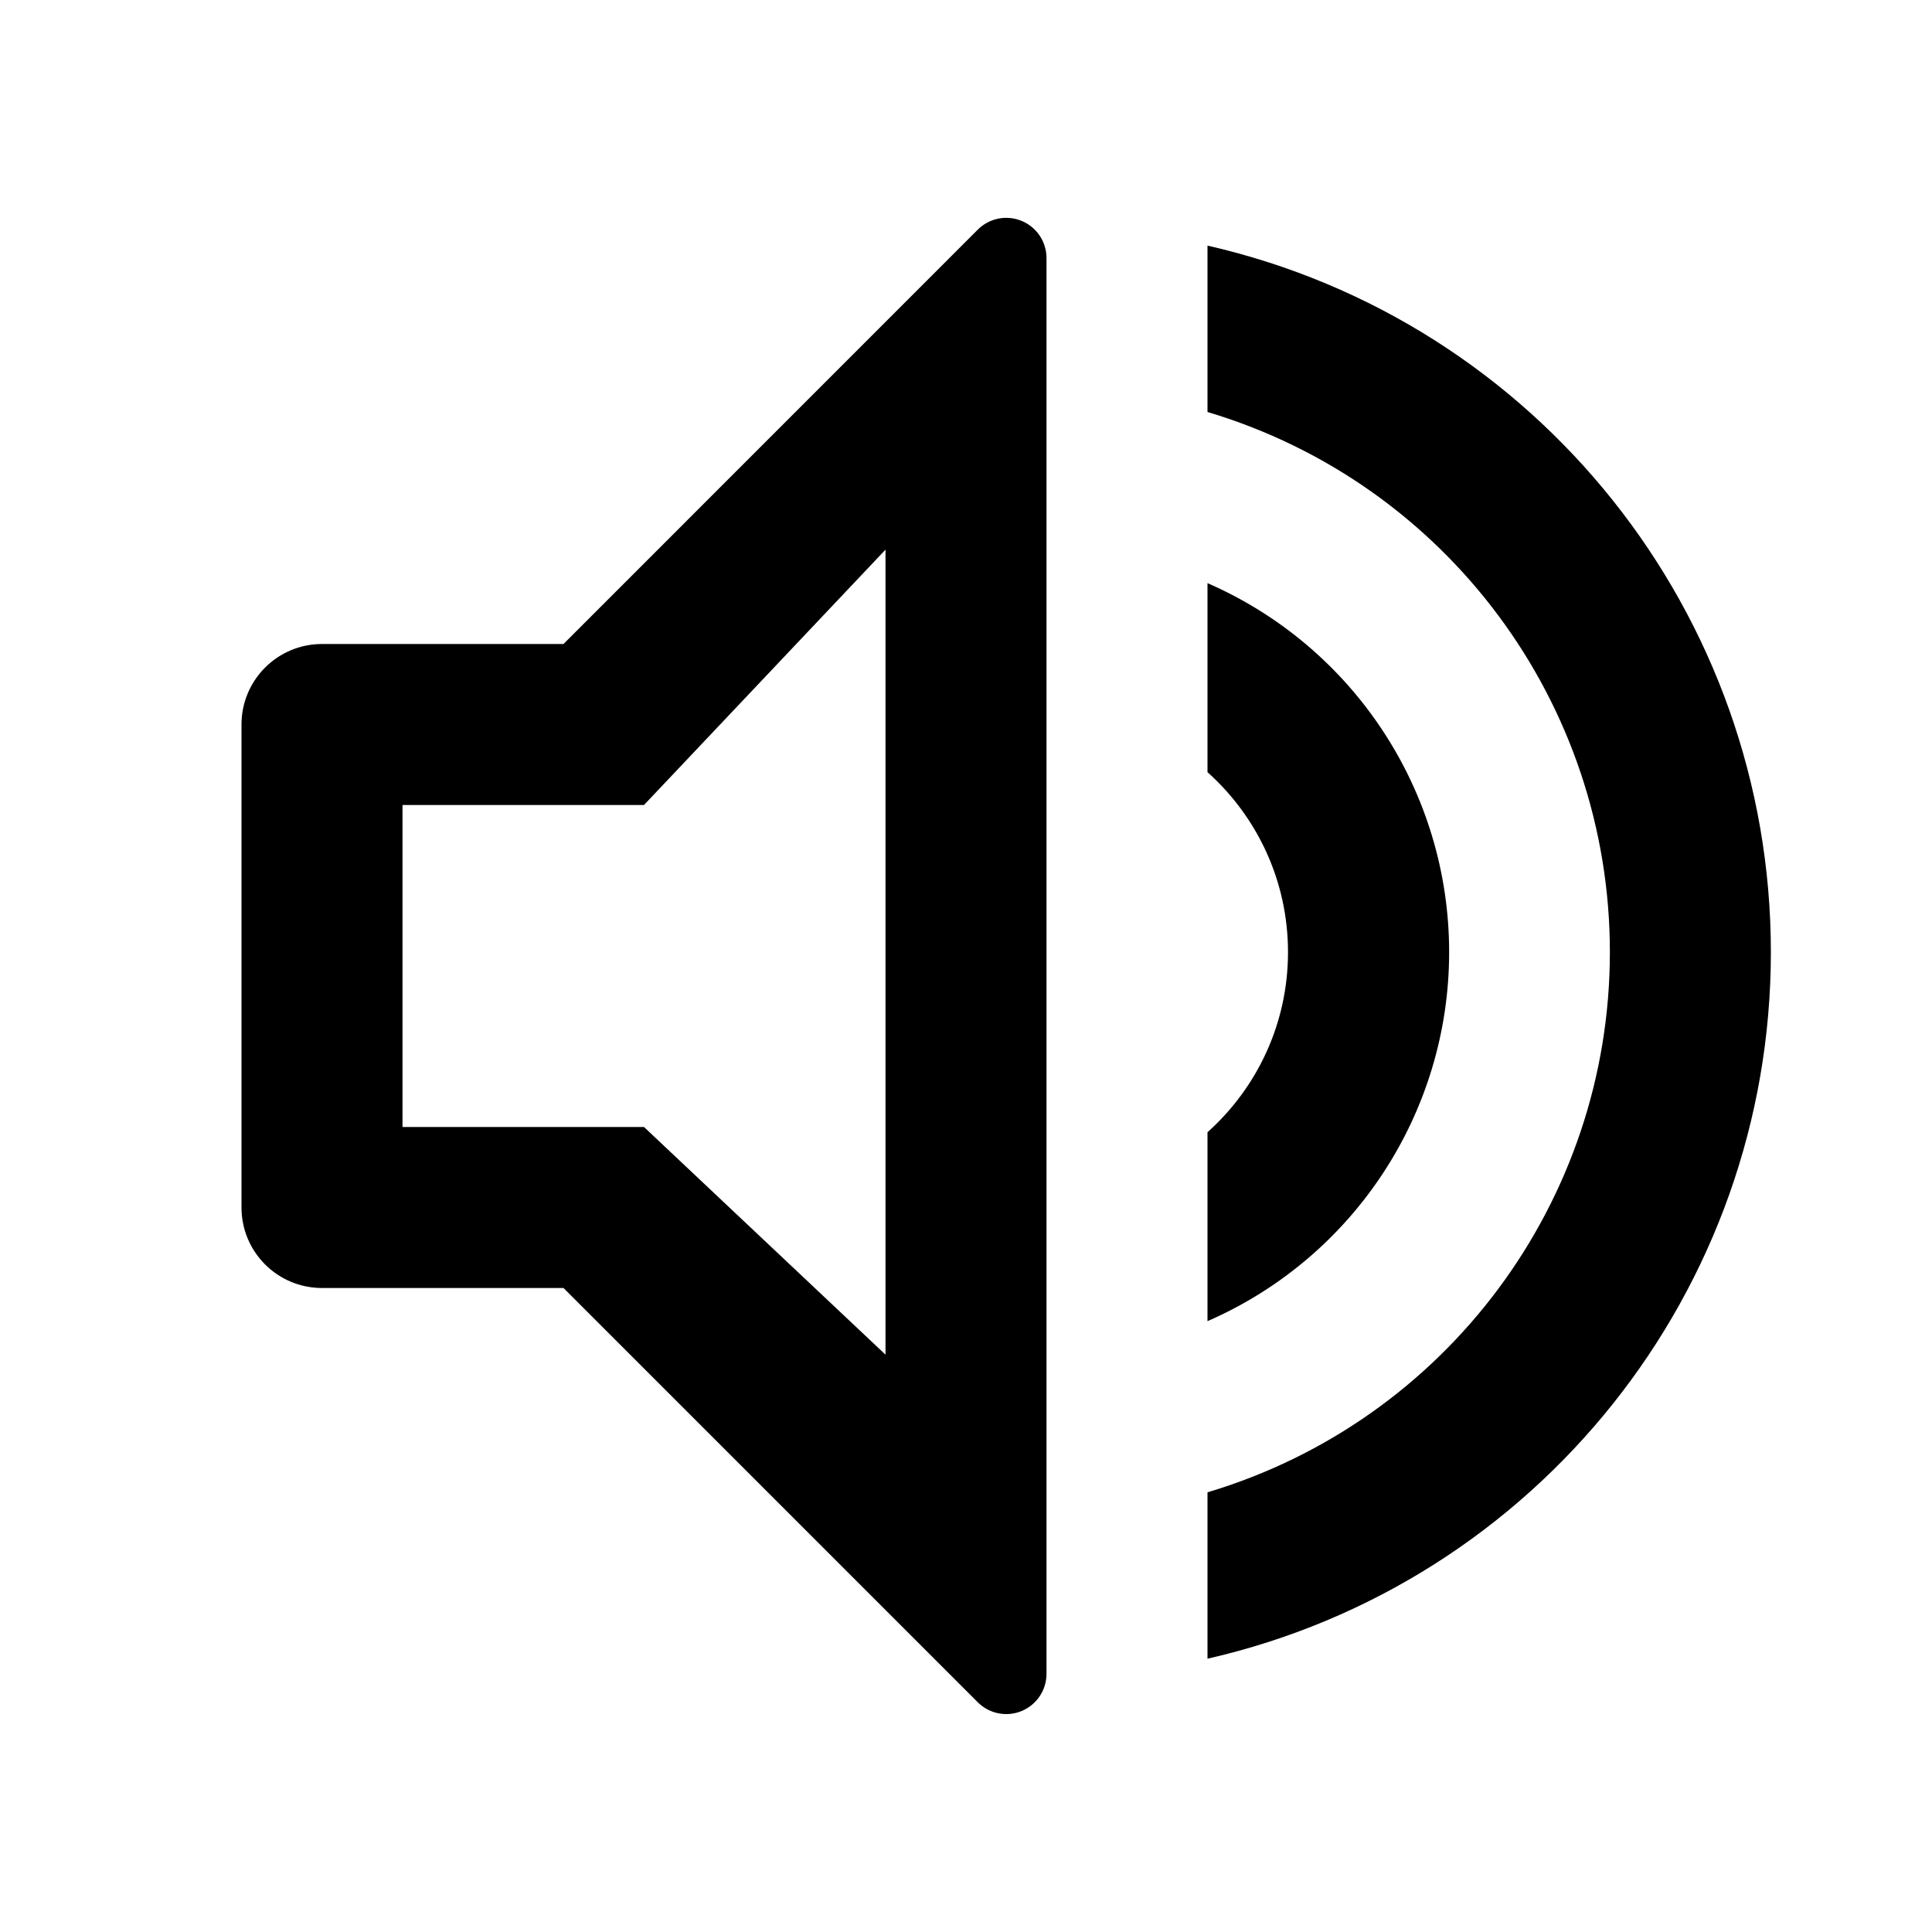
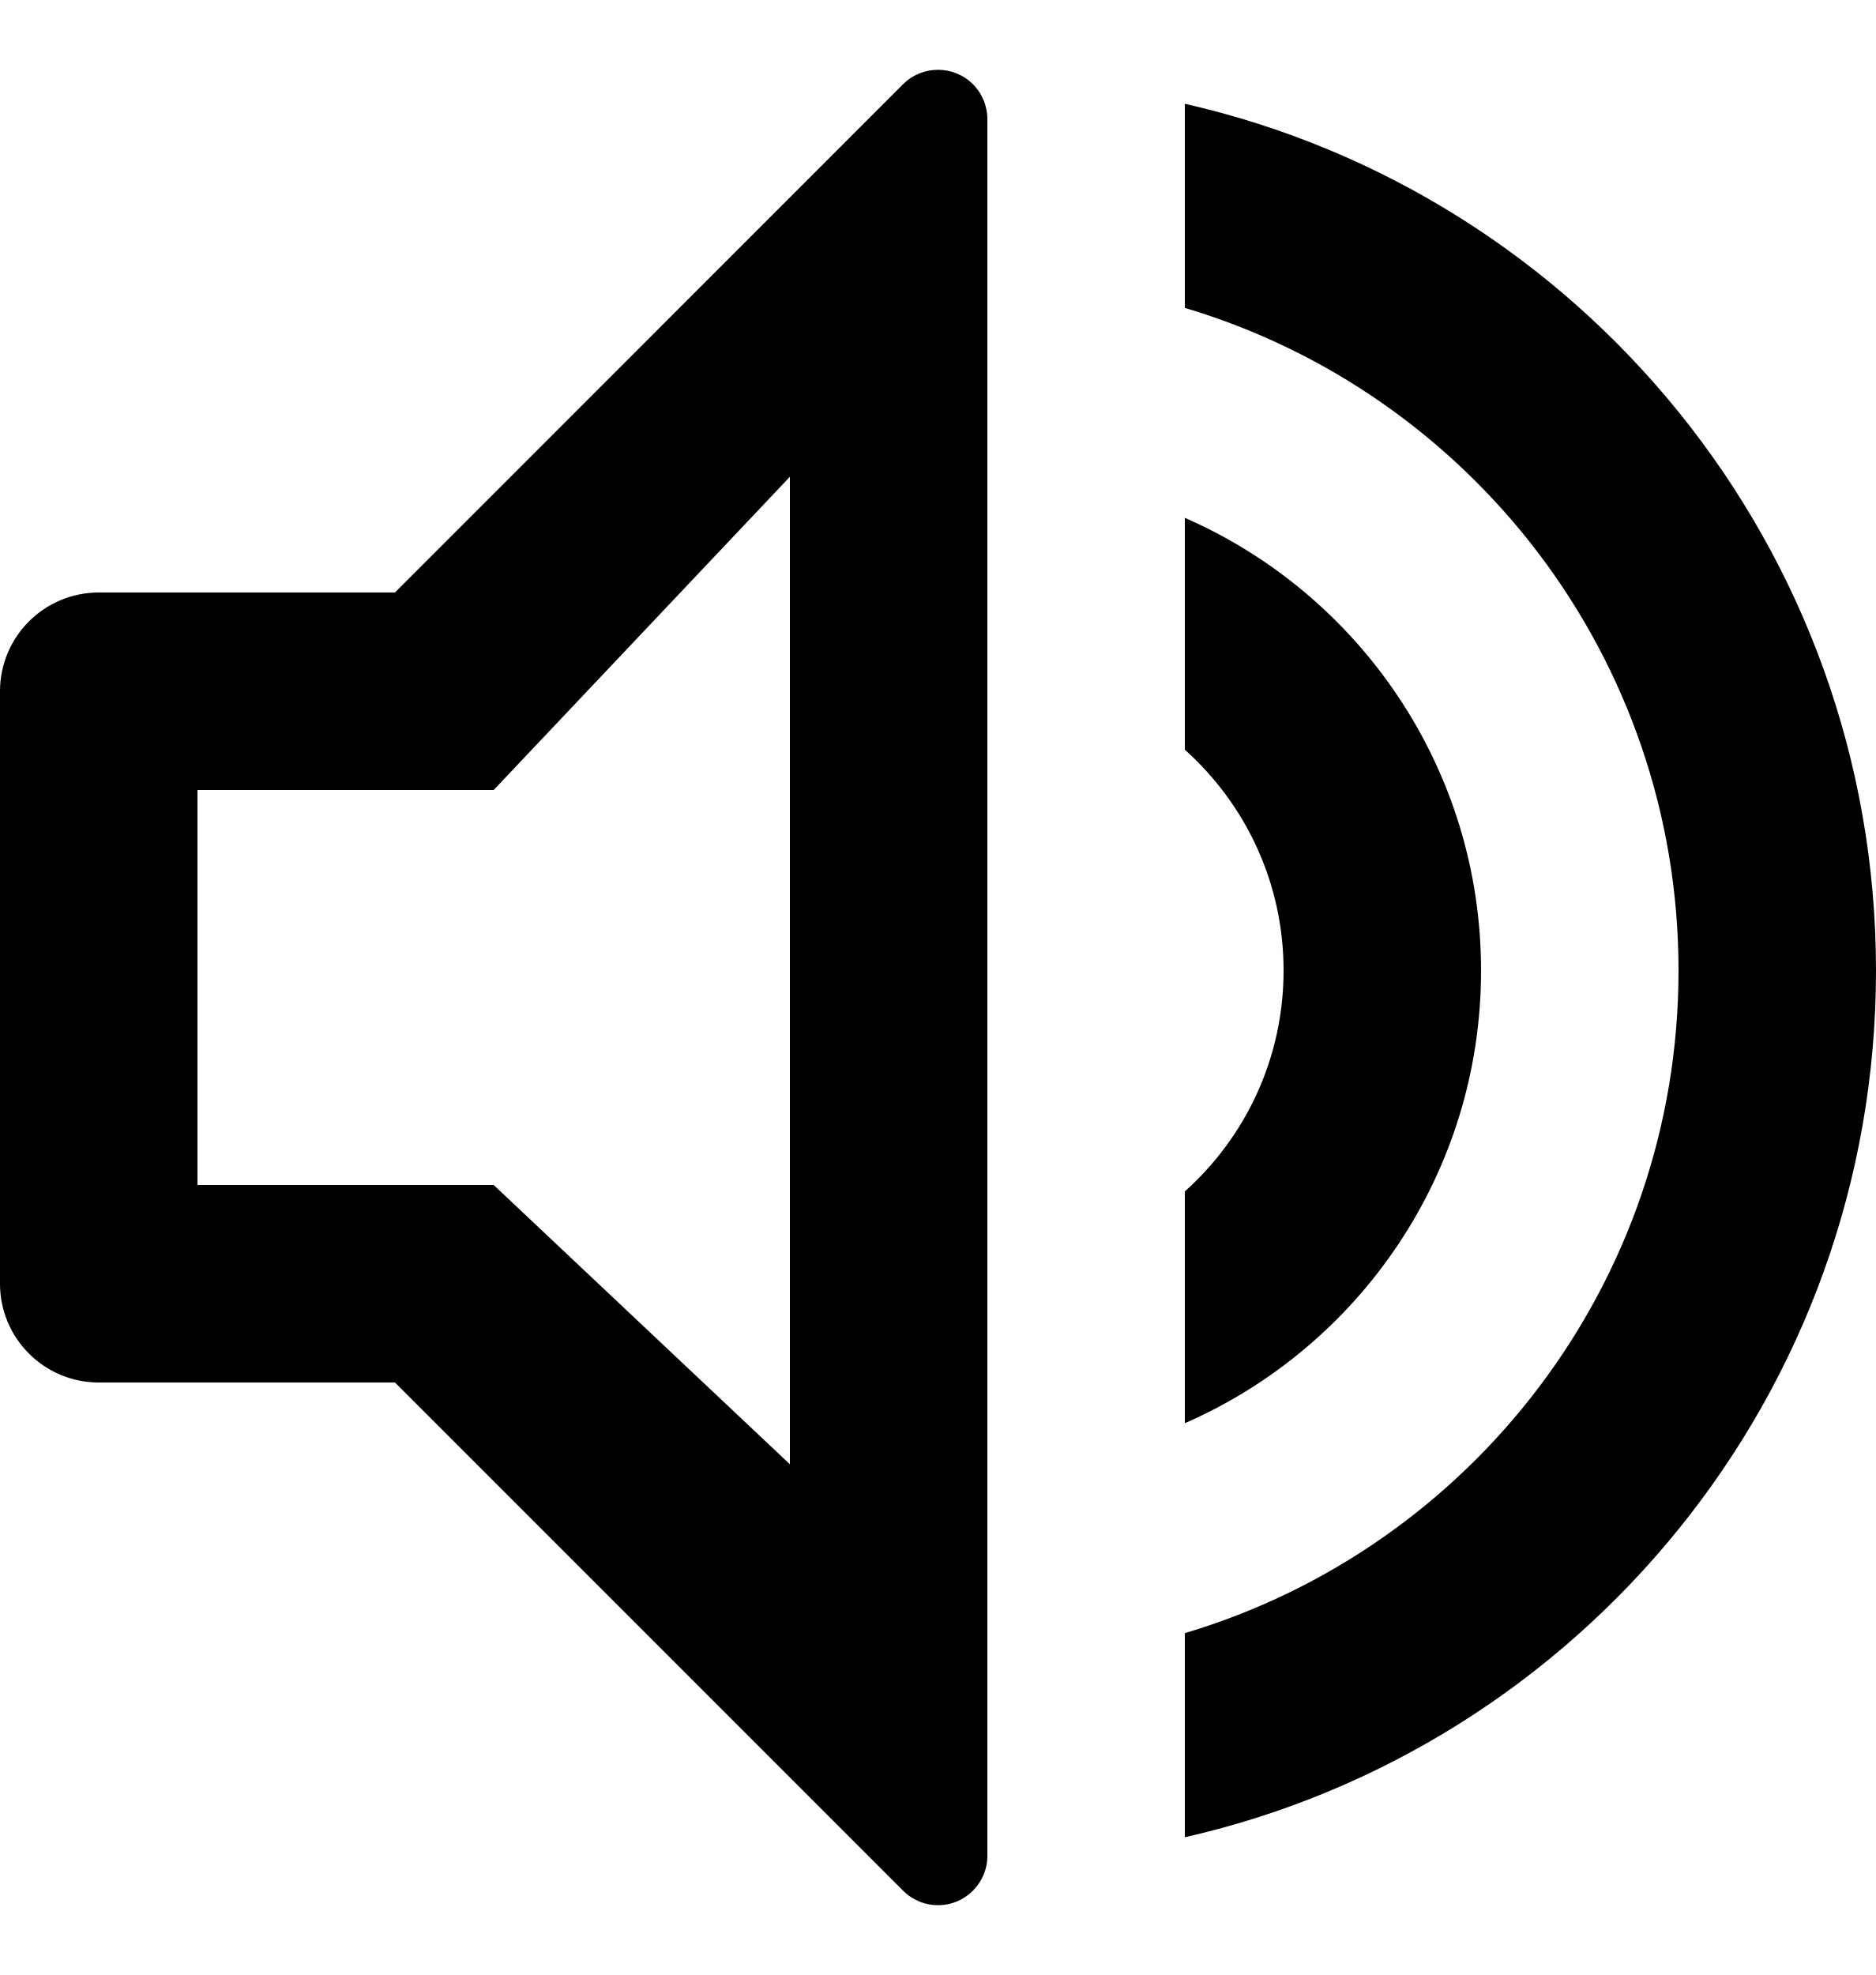
- <svg aria-label="high volume" viewBox="0 0 24 24">
-   <path fill-rule="evenodd" clip-rule="evenodd" d="m7 8 5.146-5.147a.5.5 0 0 1 .854.354v17.586a.5.5 0 0 1-.854.353L7 16H4a1 1 0 0 1-1-1V9a1 1 0 0 1 1-1h3zm8 12.605a9.003 9.003 0 0 0 0-17.554v2.067a7.003 7.003 0 0 1 0 13.42v2.067zm0-4.193a5.001 5.001 0 0 0 0-9.168v2.348c.614.55 1 1.348 1 2.236 0 .889-.386 1.687-1 2.237v2.347zM5 14v-4h3l3-3.172v10L8 14H5z" />
+ <svg xmlns="http://www.w3.org/2000/svg" aria-label="high volume" viewBox="0 0 19 20">
+   <path fill-rule="evenodd" clip-rule="evenodd" d="M4 6L9.146 0.853C9.342 0.658 9.658 0.658 9.854 0.853C9.947 0.947 10 1.074 10 1.207V18.793C10 19.069 9.776 19.293 9.5 19.293C9.367 19.293 9.24 19.24 9.146 19.146L4 14H1C0.448 14 0 13.552 0 13V7C0 6.448 0.448 6 1 6H4ZM2 12V8H5L8 4.828V14.828L5 12H2Z" />
+   <path d="M12 18.605C16.008 17.696 19 14.112 19 9.828C19 5.545 16.008 1.961 12 1.051V3.118C14.892 3.979 17 6.657 17 9.828C17 12.999 14.892 15.678 12 16.538V18.605Z" />
+   <path d="M12 14.412C13.766 13.641 15 11.879 15 9.828C15 7.778 13.766 6.016 12 5.244V7.592C12.614 8.142 13 8.94 13 9.828C13 10.717 12.614 11.515 12 12.065V14.412Z" />
</svg>
